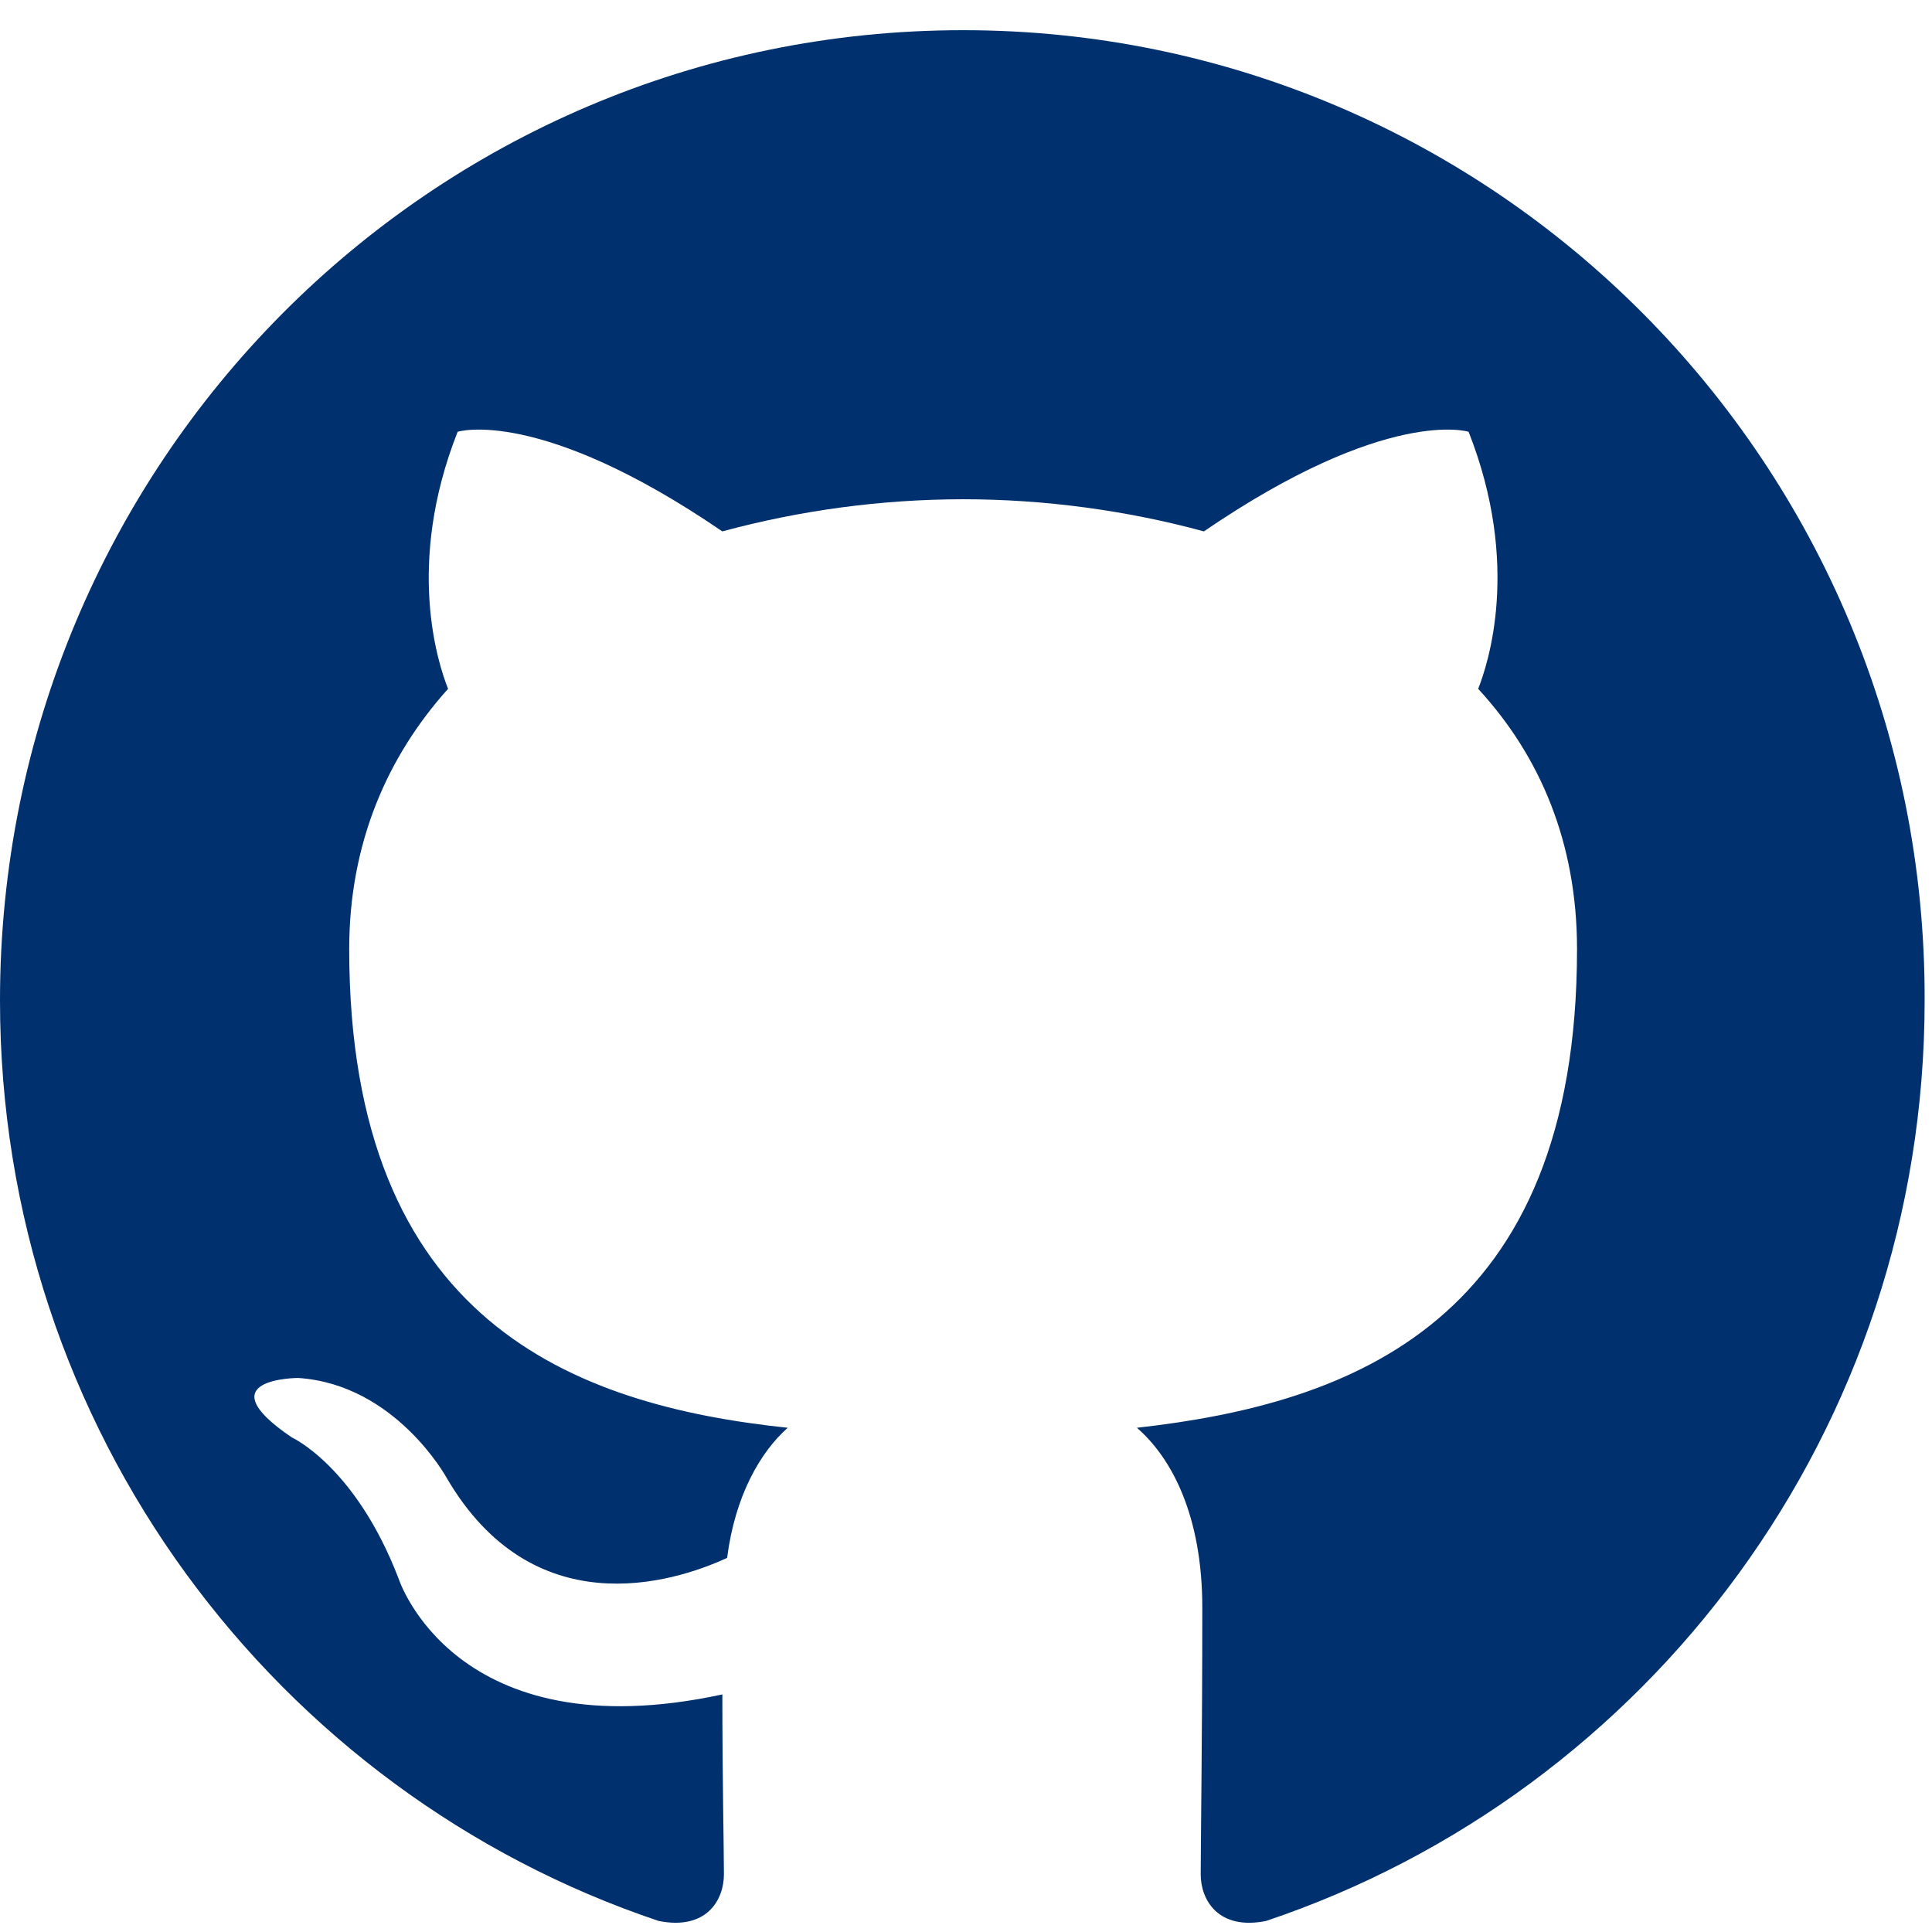
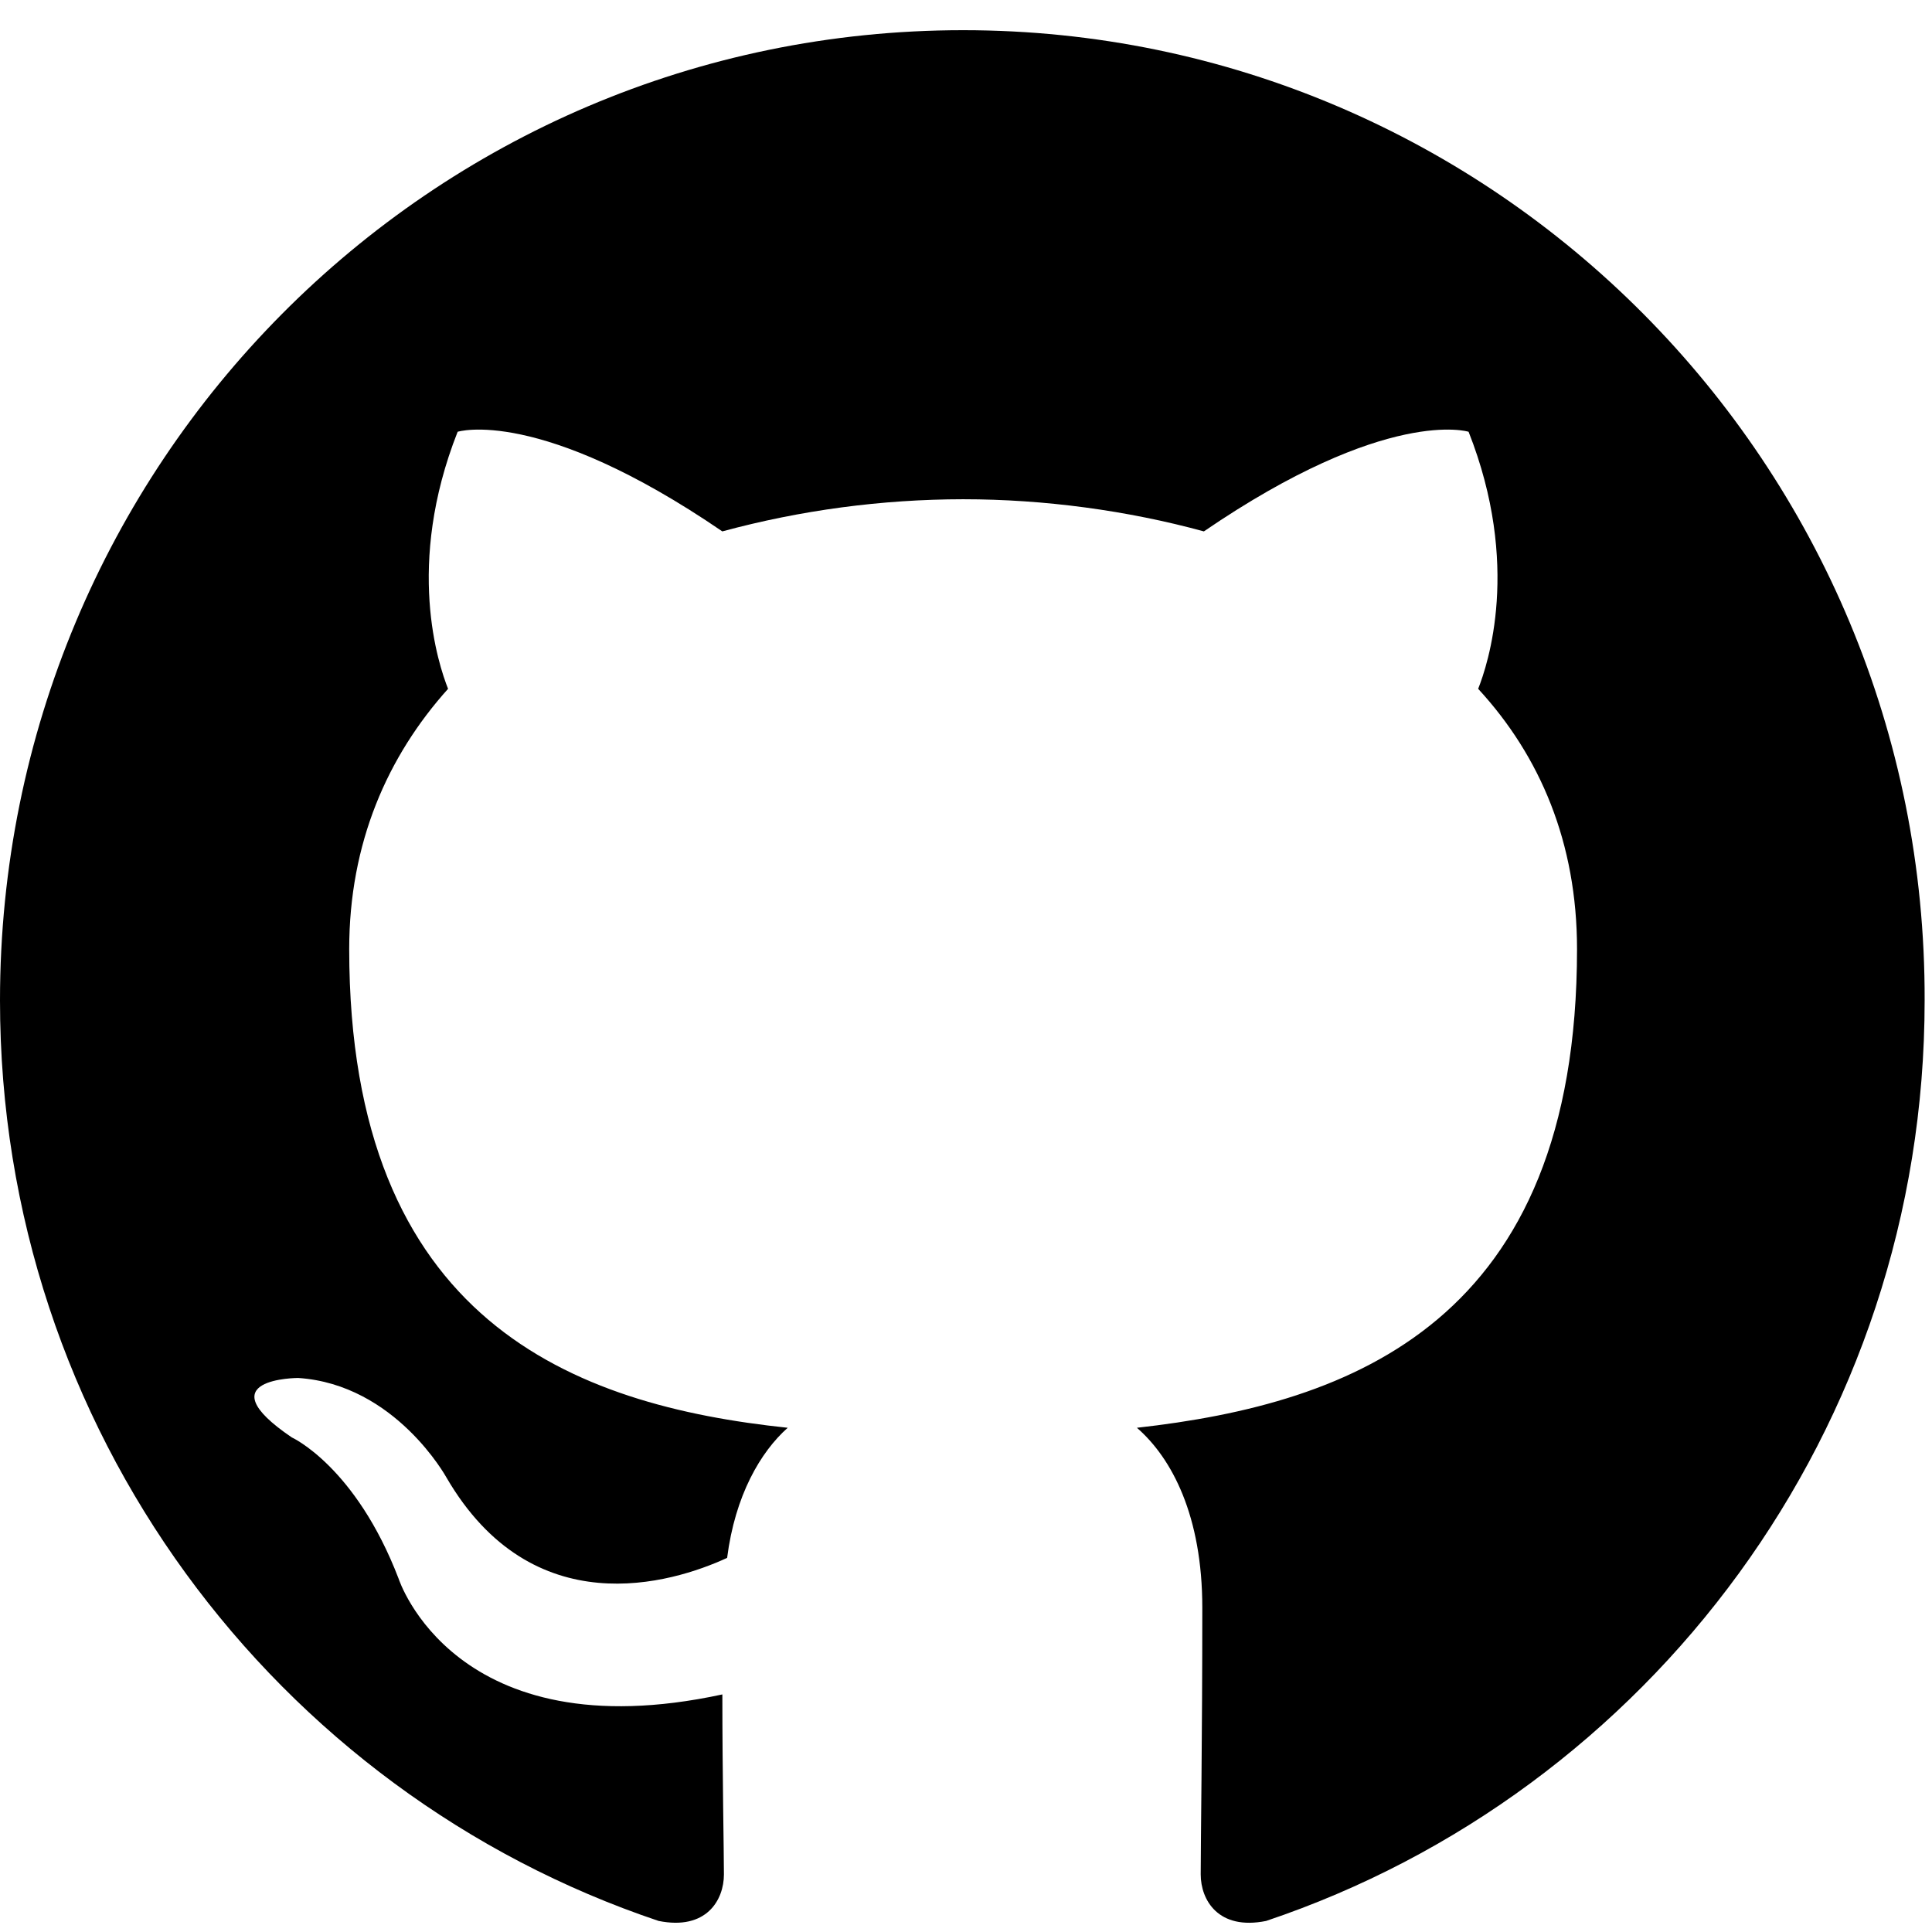
<svg xmlns="http://www.w3.org/2000/svg" width="64" height="64" viewBox="0 0 64 64" fill="none">
-   <path fill-rule="evenodd" clip-rule="evenodd" d="M31.905 1C14.262 1 0 15.367 0 33.142C0 47.35 9.138 59.377 21.816 63.633C23.401 63.953 23.981 62.941 23.981 62.091C23.981 61.346 23.929 58.791 23.929 56.13C15.054 58.046 13.206 52.299 13.206 52.299C11.779 48.574 9.666 47.616 9.666 47.616C6.761 45.647 9.878 45.647 9.878 45.647C13.1 45.86 14.79 48.946 14.79 48.946C17.642 53.842 22.238 52.459 24.087 51.607C24.351 49.532 25.196 48.095 26.094 47.297C19.016 46.552 11.568 43.785 11.568 31.439C11.568 27.926 12.835 25.053 14.843 22.818C14.526 22.02 13.416 18.72 15.16 14.303C15.16 14.303 17.854 13.452 23.928 17.603C26.529 16.899 29.211 16.541 31.905 16.538C34.599 16.538 37.345 16.911 39.88 17.603C45.955 13.452 48.649 14.303 48.649 14.303C50.393 18.72 49.283 22.02 48.966 22.818C51.026 25.053 52.241 27.926 52.241 31.439C52.241 43.785 44.794 46.498 37.662 47.297C38.825 48.308 39.828 50.223 39.828 53.257C39.828 57.567 39.775 61.026 39.775 62.09C39.775 62.941 40.357 63.953 41.941 63.634C54.618 59.376 63.756 47.35 63.756 33.142C63.809 15.367 49.494 1 31.905 1Z" fill="#00306D" />
+   <path fill-rule="evenodd" clip-rule="evenodd" d="M31.905 1C14.262 1 0 15.367 0 33.142C0 47.35 9.138 59.377 21.816 63.633C23.401 63.953 23.981 62.941 23.981 62.091C23.981 61.346 23.929 58.791 23.929 56.13C15.054 58.046 13.206 52.299 13.206 52.299C11.779 48.574 9.666 47.616 9.666 47.616C6.761 45.647 9.878 45.647 9.878 45.647C13.1 45.86 14.79 48.946 14.79 48.946C17.642 53.842 22.238 52.459 24.087 51.607C24.351 49.532 25.196 48.095 26.094 47.297C19.016 46.552 11.568 43.785 11.568 31.439C11.568 27.926 12.835 25.053 14.843 22.818C14.526 22.02 13.416 18.72 15.16 14.303C15.16 14.303 17.854 13.452 23.928 17.603C26.529 16.899 29.211 16.541 31.905 16.538C34.599 16.538 37.345 16.911 39.88 17.603C45.955 13.452 48.649 14.303 48.649 14.303C50.393 18.72 49.283 22.02 48.966 22.818C51.026 25.053 52.241 27.926 52.241 31.439C52.241 43.785 44.794 46.498 37.662 47.297C38.825 48.308 39.828 50.223 39.828 53.257C39.828 57.567 39.775 61.026 39.775 62.09C39.775 62.941 40.357 63.953 41.941 63.634C54.618 59.376 63.756 47.35 63.756 33.142C63.809 15.367 49.494 1 31.905 1Z" fill="#000000" />
</svg>
